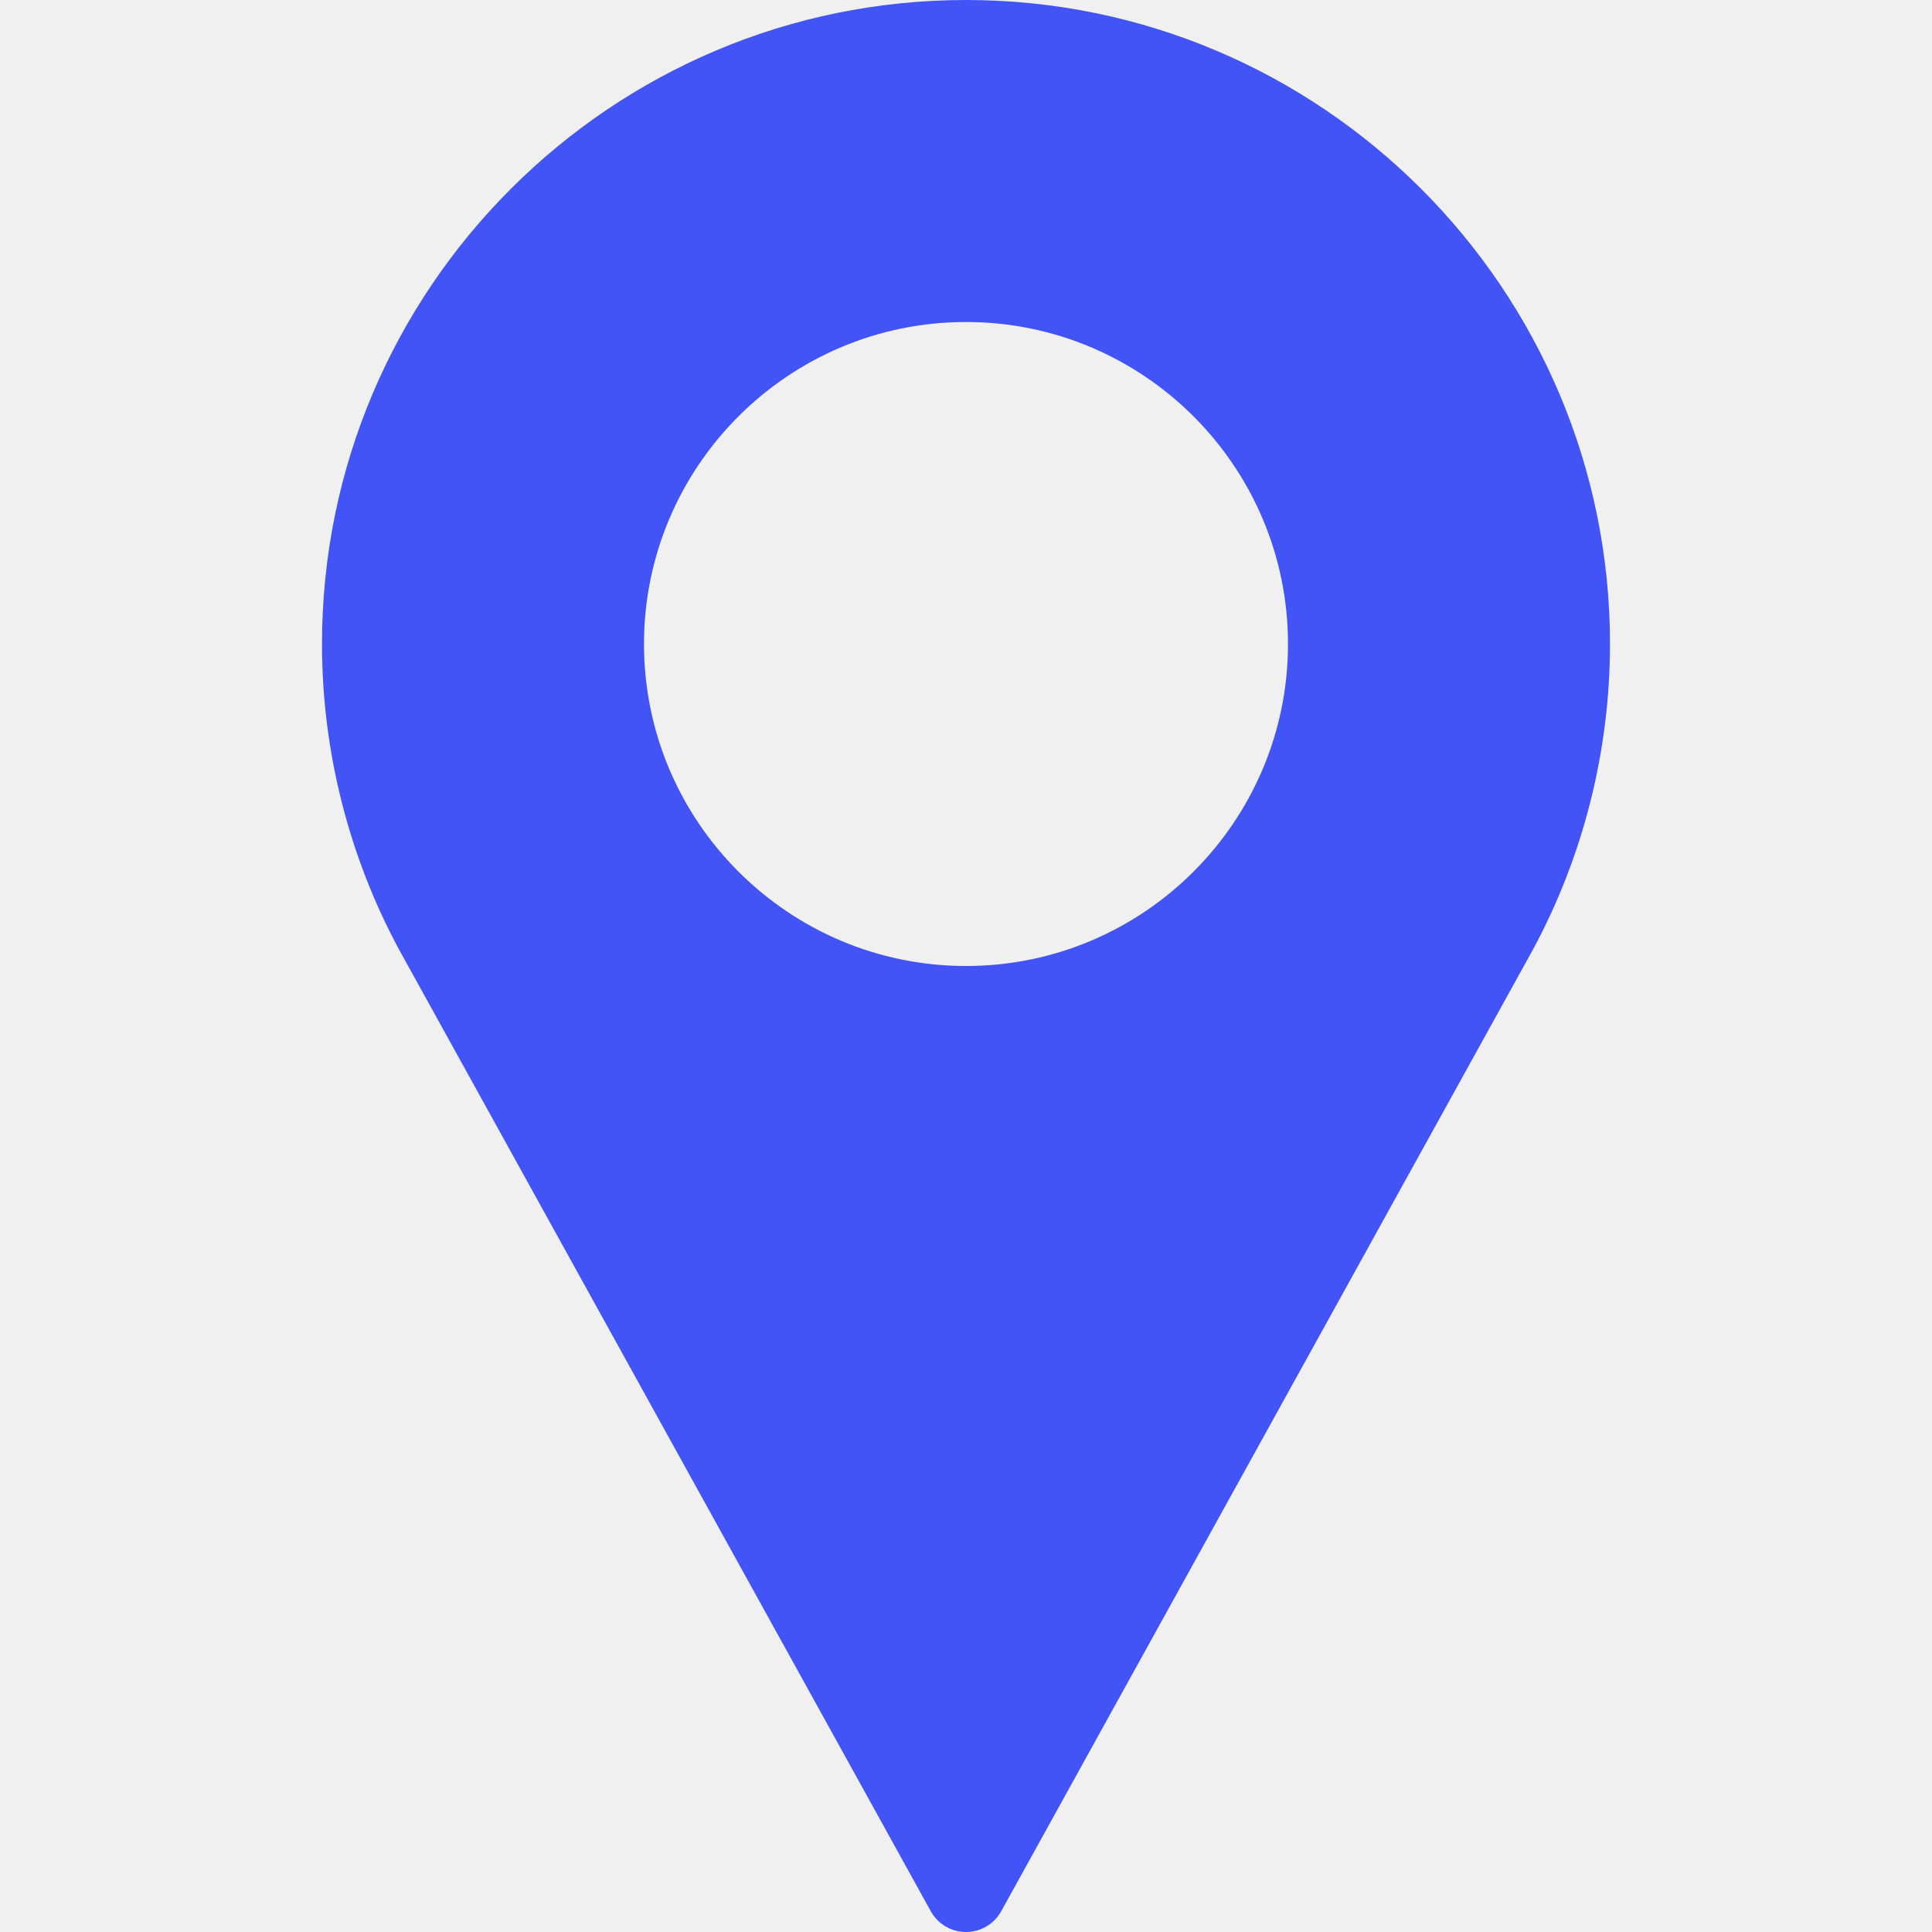
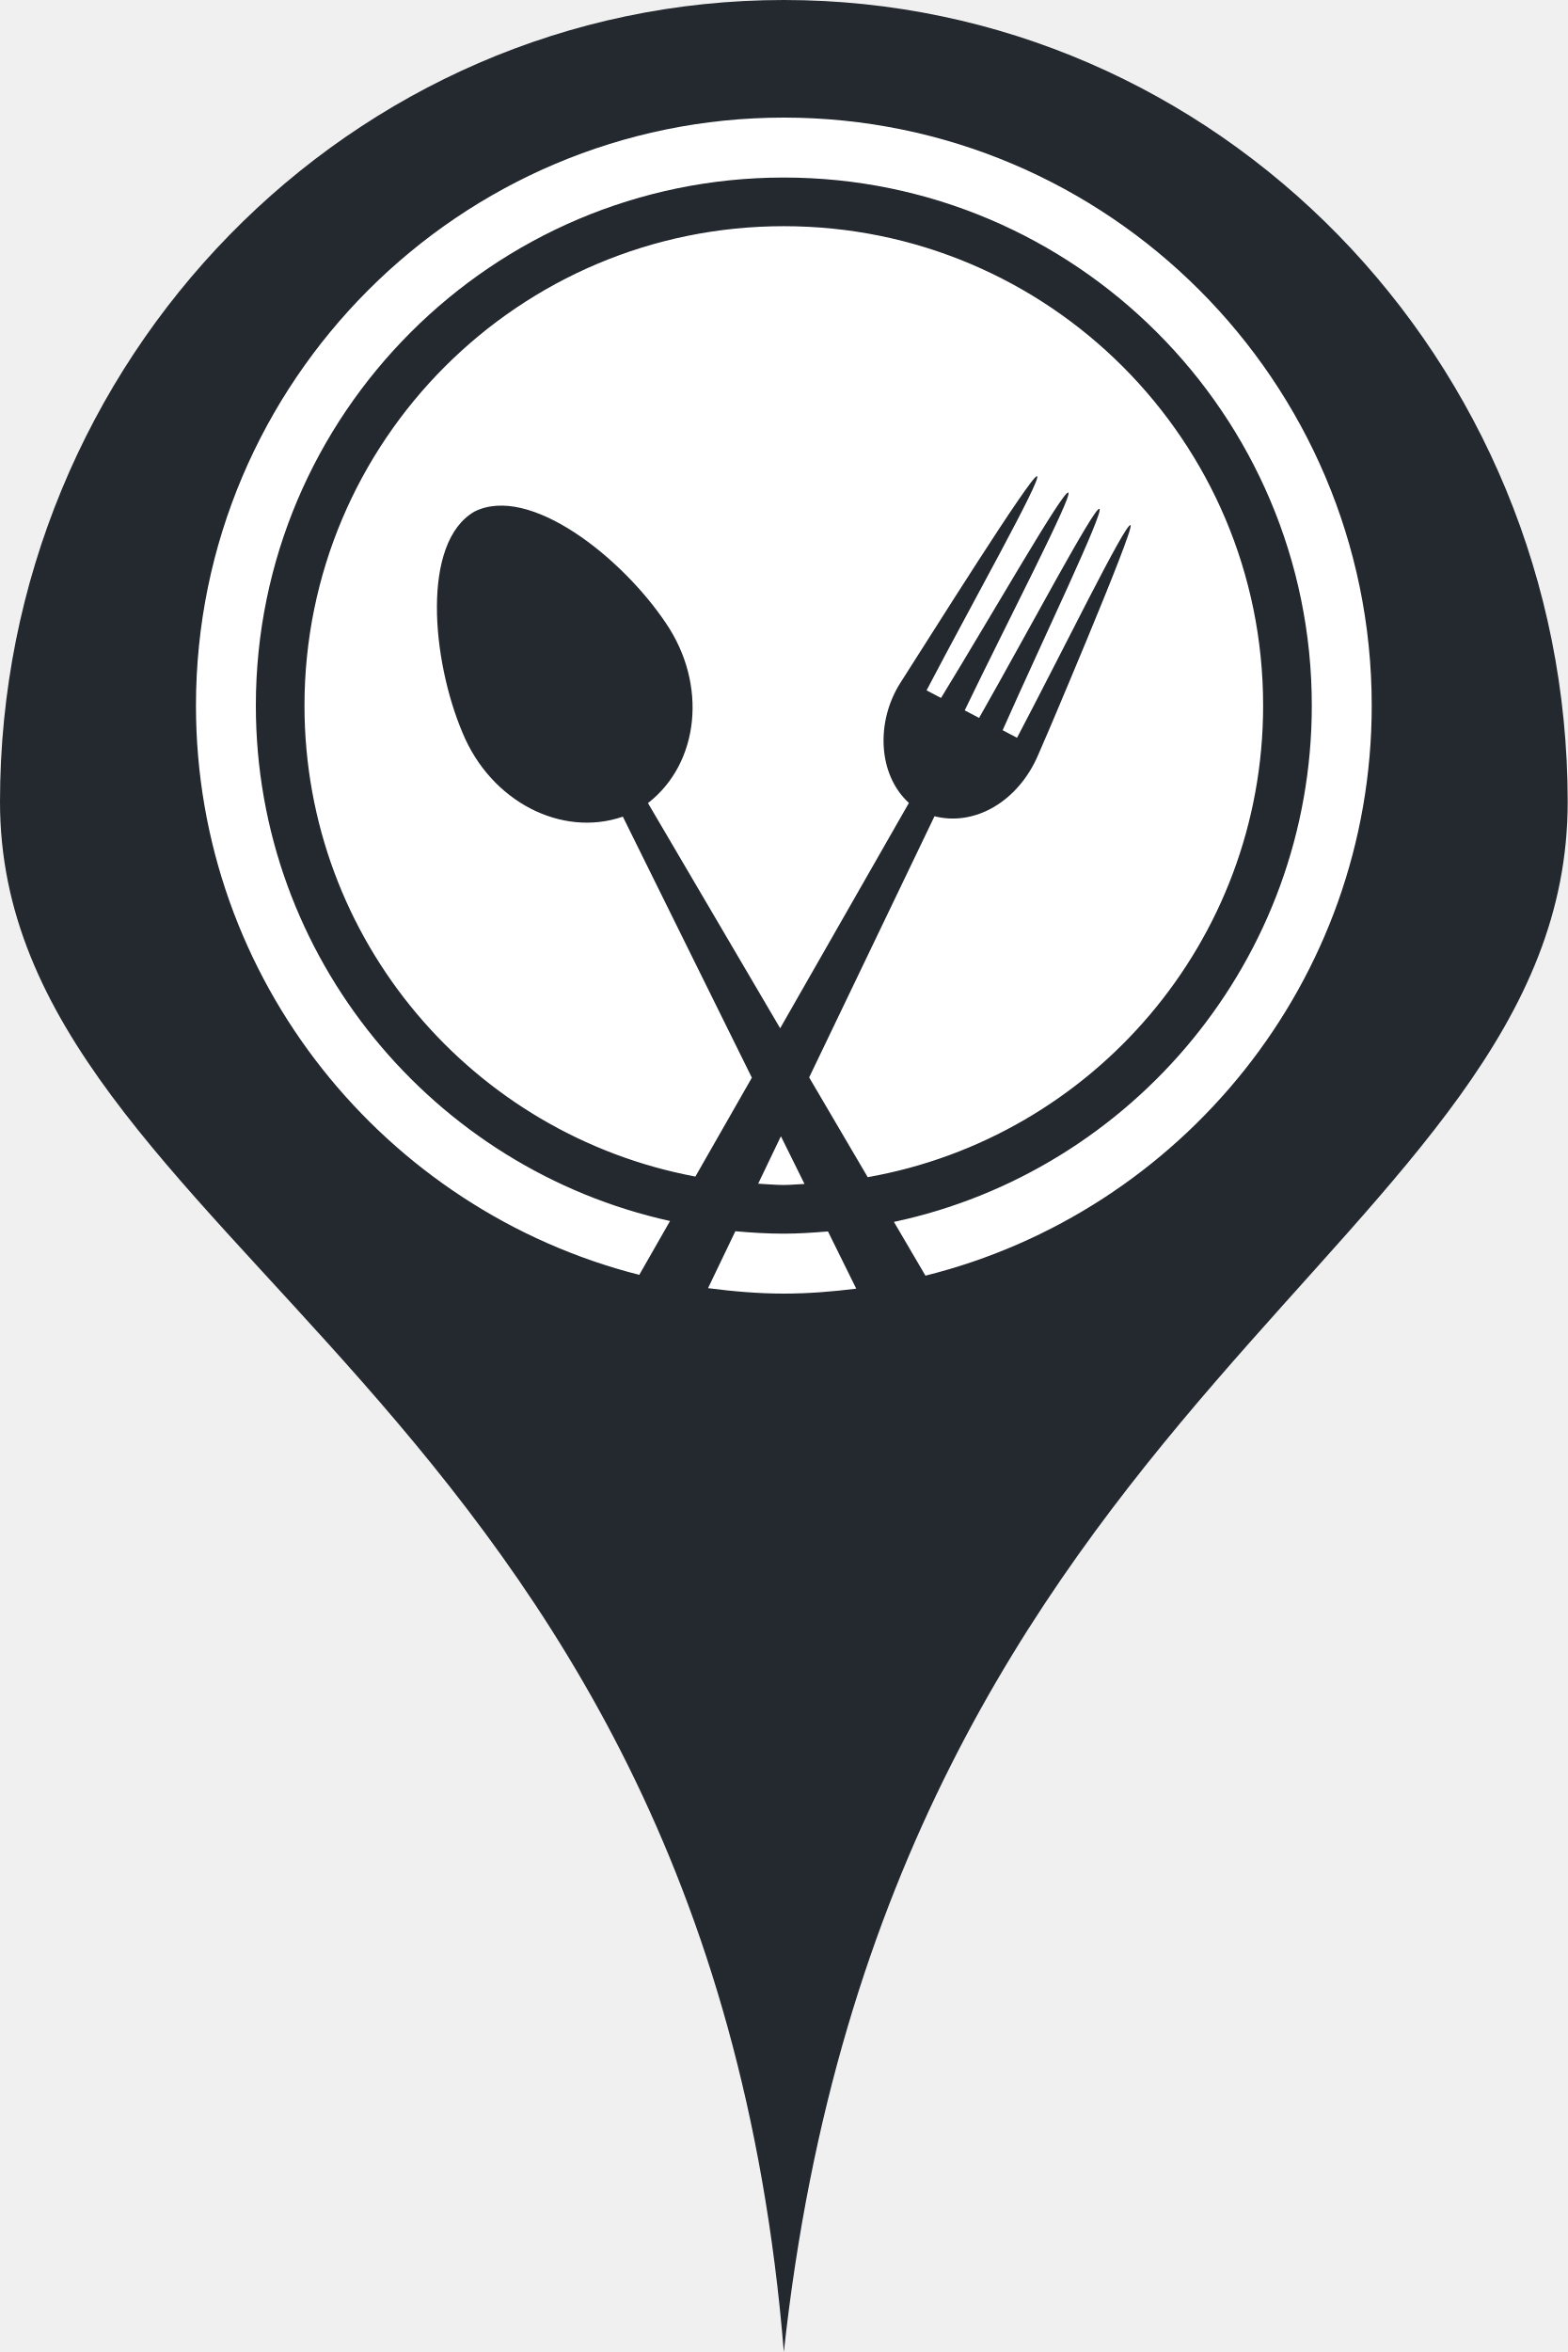
- <svg xmlns="http://www.w3.org/2000/svg" version="1.1" id="Layer_1" x="0px" y="0px" viewBox="0 0 512 512" style="enable-background:new 0 0 512 512;" xml:space="preserve" fill="#4254f5">
-   <g>
-     <g>
-       <path d="M256,0C161.896,0,85.333,76.563,85.333,170.667c0,28.25,7.063,56.26,20.49,81.104L246.667,506.5    c1.875,3.396,5.448,5.5,9.333,5.5s7.458-2.104,9.333-5.5l140.896-254.813c13.375-24.76,20.438-52.771,20.438-81.021    C426.667,76.563,350.104,0,256,0z M256,256c-47.052,0-85.333-38.281-85.333-85.333c0-47.052,38.281-85.333,85.333-85.333    s85.333,38.281,85.333,85.333C341.333,217.719,303.052,256,256,256z" />
-     </g>
-   </g>
-   <g>
- </g>
-   <g>
- </g>
-   <g>
- </g>
-   <g>
- </g>
-   <g>
- </g>
-   <g>
- </g>
-   <g>
- </g>
-   <g>
- </g>
-   <g>
- </g>
-   <g>
- </g>
-   <g>
- </g>
-   <g>
- </g>
-   <g>
- </g>
-   <g>
- </g>
-   <g>
- </g>
+ <svg xmlns="http://www.w3.org/2000/svg" width="40" height="60" viewBox="0 0 40 60" fill="none">
+   <path d="M40 20.458C40 31.757 22.667 35.45 20 60C18 35.45 0 31.757 0 20.458C0 9.16 8.954 0 20 0C31.046 0 40 9.16 40 20.458Z" fill="#242930" />
+   <path d="M26.492 19.262C26.495 19.253 28.974 13.463 28.845 13.396C28.719 13.33 27.117 16.604 25.95 18.821L25.583 18.628C26.601 16.333 28.181 13.047 28.051 12.981C27.926 12.915 26.222 16.134 24.982 18.314L24.615 18.122C25.703 15.862 27.384 12.631 27.258 12.565C27.131 12.499 25.322 15.663 24.011 17.805L23.642 17.611C24.803 15.391 26.587 12.214 26.461 12.148C26.334 12.081 23.693 16.299 22.975 17.417C22.349 18.395 22.391 19.754 23.191 20.483C22.095 22.4 21.001 24.315 19.906 26.231C18.782 24.317 17.658 22.401 16.533 20.487C17.842 19.474 18.061 17.463 16.987 15.891C15.861 14.212 13.507 12.347 12.105 13.051C10.747 13.837 11.013 16.829 11.801 18.691C12.525 20.45 14.329 21.372 15.892 20.833C16.99 23.053 18.087 25.273 19.184 27.492C18.704 28.333 18.224 29.173 17.743 30.014C12.067 28.953 7.769 23.983 7.769 18C7.771 11.245 13.245 5.77 20 5.77C26.755 5.77 32.229 11.245 32.229 17.999C32.229 24.022 27.873 29.015 22.14 30.03C21.641 29.181 21.143 28.333 20.646 27.485C21.713 25.265 22.777 23.045 23.844 20.823C24.887 21.087 25.985 20.435 26.489 19.259C27.017 18.029 26.491 19.262 26.492 19.262ZM21.126 31.414C20.752 31.445 20.38 31.471 20 31.471C19.583 31.471 19.171 31.446 18.763 31.409C18.53 31.893 18.297 32.376 18.066 32.861C18.701 32.943 19.344 33 20 33C20.626 33 21.241 32.949 21.847 32.874C21.607 32.388 21.367 31.901 21.126 31.414ZM20 3C11.729 3 5 9.729 5 18C5 24.996 9.821 30.871 16.311 32.522C16.573 32.063 16.834 31.606 17.096 31.148C11.06 29.815 6.528 24.43 6.528 18C6.528 10.571 12.571 4.529 19.999 4.529C27.427 4.529 33.471 10.572 33.471 18C33.471 24.463 28.892 29.875 22.809 31.171C23.077 31.628 23.345 32.085 23.613 32.542C30.141 30.917 35 25.023 35 18C35 9.729 28.271 3 20 3ZM20.527 30.203C20.327 29.797 20.126 29.392 19.925 28.986C19.732 29.39 19.538 29.793 19.345 30.196C19.563 30.207 19.779 30.229 20 30.229C20.178 30.229 20.35 30.209 20.527 30.203Z" fill="white" />
</svg>
